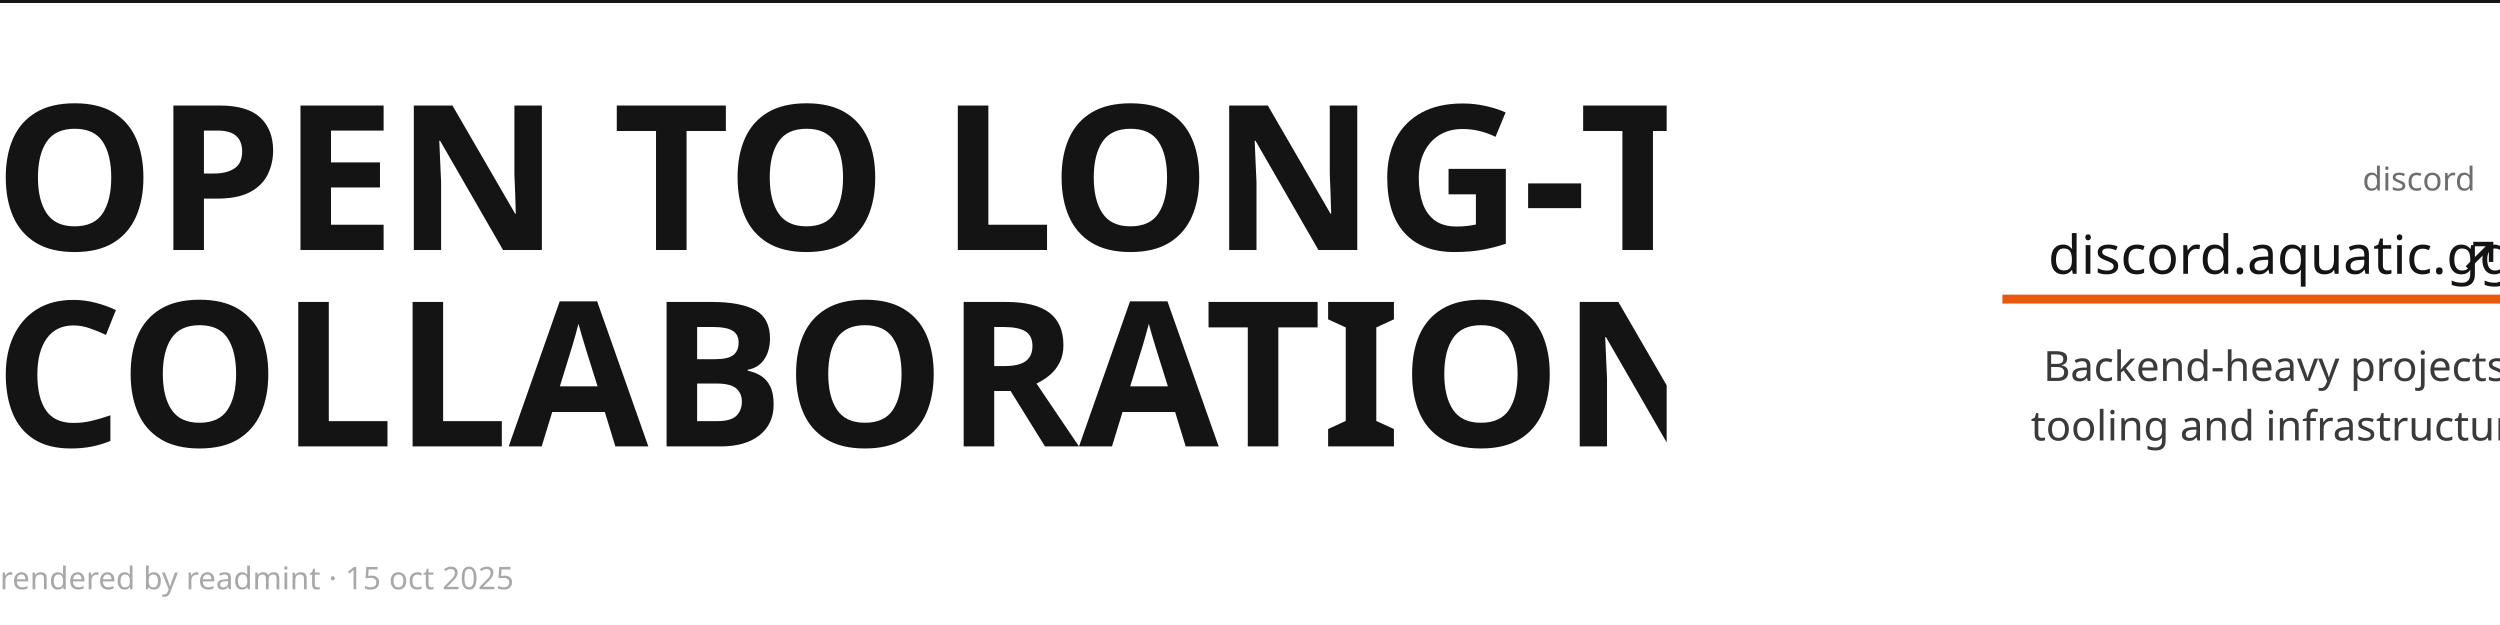
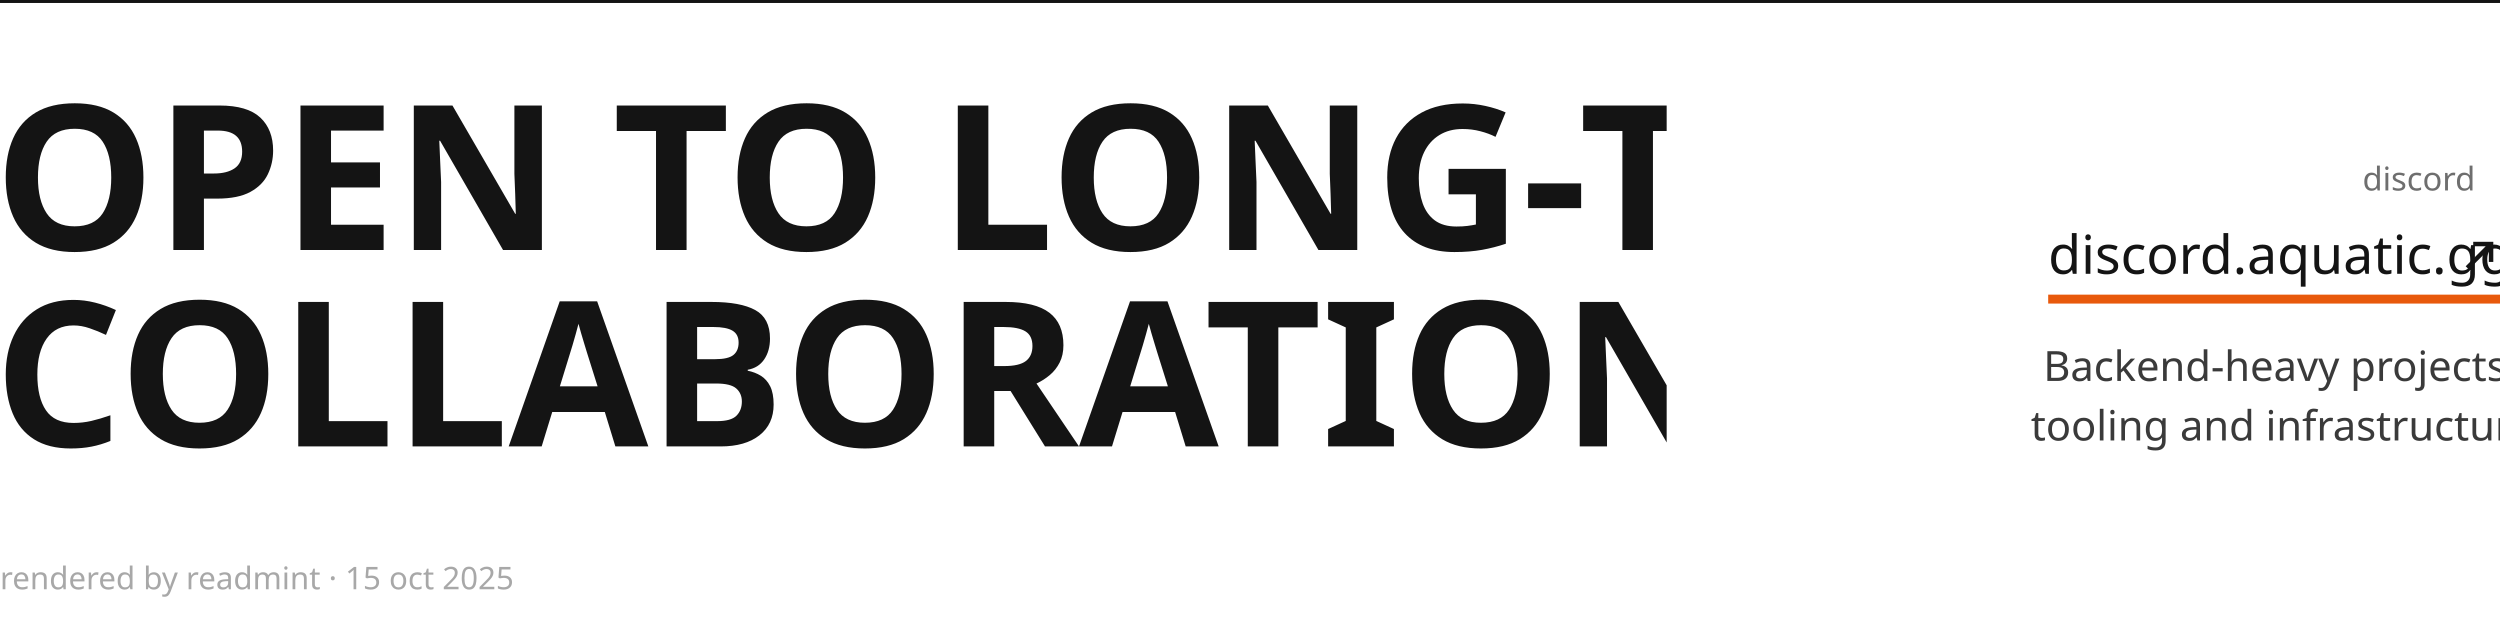
<svg xmlns="http://www.w3.org/2000/svg" width="840" height="210" viewBox="0 0 840 210" role="img">
  <defs>
    <style>@font-face{font-family:"Archivo ExtraCondensed";src:url(data:font/woff;sha256=f21f53f9871e33277102e22c2e3691d49b76497d580512461699456d56e53ef5);font-weight:800;font-style:normal}@font-face{font-family:"Geist Mono";src:url(data:font/woff;sha256=5ff2cda1b959ac1e39b5bd6ac76cf9f565a011703e7a6bf9162a7cdd20fad83d);font-weight:400;font-style:normal}@font-face{font-family:"Archivo SemiCondensed";src:url(data:font/woff;sha256=38940a518b0a4311e83719c478753cc2efd50fc1c84cf197a5f94917f58b7670);font-weight:500;font-style:normal}@font-face{font-family:"Archivo";src:url(data:font/woff;sha256=b42377c2fdfe7f3bc7bd5cc6ec7ccc33961401b251d570c7dbc657f868b132a1);font-weight:400;font-style:normal}</style>
    <clipPath id="id0">
      <rect width="560" height="160" />
    </clipPath>
    <clipPath id="id1">
      <rect width="280" height="44" />
    </clipPath>
  </defs>
  <g>
    <rect x="0" y="0" width="840" height="1" fill="#141414" />
    <g transform="translate(0 12)" clip-path="url(#id0)">
      <g transform="translate(0 -12)">
        <text xml:space="preserve" text-rendering="geometricPrecision" font-family="'Archivo ExtraCondensed'" font-weight="800" font-size="68" fill="#141414">
          <tspan x="-2 34.924 67.02 97.756 132.3 140.256 168.816 205.74 213.696 239.468 276.392 310.936 347.112 363.432 394.576 425.312 459.176" y="84">OPEN TO LONG-TERM</tspan>
          <tspan x="-2 32.34 69.264 97.212 125.16 159.16 191.936 228.86 262.724 292.508 323.652 340.176 377.1 411.644 442.516" y="150.001">COLLABORATIONS.</tspan>
        </text>
      </g>
    </g>
    <text xml:space="preserve" text-rendering="geometricPrecision" font-family="'Geist Mono'" font-weight="400" font-size="11" fill="#6e6e6e">
      <tspan x="793.8 800.4 807 813.6 820.2 826.8 833.4" y="64">discord</tspan>
    </text>
    <text xml:space="preserve" text-rendering="geometricPrecision" font-family="'Archivo SemiCondensed'" font-weight="500" font-size="18" fill="#141414">
      <tspan x="688.19 697.496 701.456 709.79 718.43 727.808 733.244 742.55 747.176 756.158 765.464 774.662 783.644 788.594 792.554 801.194 805.82 814.91" y="92">discord.aquatic.gg</tspan>
    </text>
    <path d="M829 90 L837 82 M831 82 H837 V88" fill="none" stroke="#141414" stroke-width="1.5" />
-     <rect x="672.8" y="99" width="167.2" height="3" fill="#e8590c" />
+     <rect x="688.19" y="99" width="151.81" height="3" fill="#e8590c" />
    <g transform="translate(560 112)" clip-path="url(#id1)">
      <g transform="translate(-560 -112)">
        <text xml:space="preserve" text-rendering="geometricPrecision" font-family="'Archivo'" font-weight="400" font-size="14" fill="#3a3a3a">
          <tspan x="686.56 696.332 703.962 711.228 717.962 725.634 733.516 741.454 746.116 753.998 761.67 769.3 776.356 783.412 786.338 794.276 798.784 806.764 809.886 817.558 824.824 828.982 836.122" y="128">Backend-heavy projects,</tspan>
          <tspan x="682.36 686.518 694.498 702.478 705.628 708.778 716.66 724.444 727.37 735 742.882 750.82 753.746 756.896 764.778 768.698 773.206 780.836 787.976 792.134 796.782 804.65 811.916 816.074 823.942 828.45 836.122" y="148.001">tooling and infrastructure.</tspan>
        </text>
      </g>
    </g>
    <text xml:space="preserve" text-rendering="geometricPrecision" font-family="'Geist Mono'" font-weight="400" font-size="10.5" fill="#a8a8a8">
      <tspan x="0 6.3 12.6 18.9 25.2 31.5 37.8 44.1 50.4 56.7 63 69.3 75.6 81.9 88.2 94.5 100.8 107.1 113.4 119.7 126 132.3 138.6 144.9 151.2 157.5 163.8 170.1 176.4 182.7 189 195.3 201.6 207.9" y="198">rendered by readmint · 15 oct 2025</tspan>
    </text>
  </g>
</svg>
